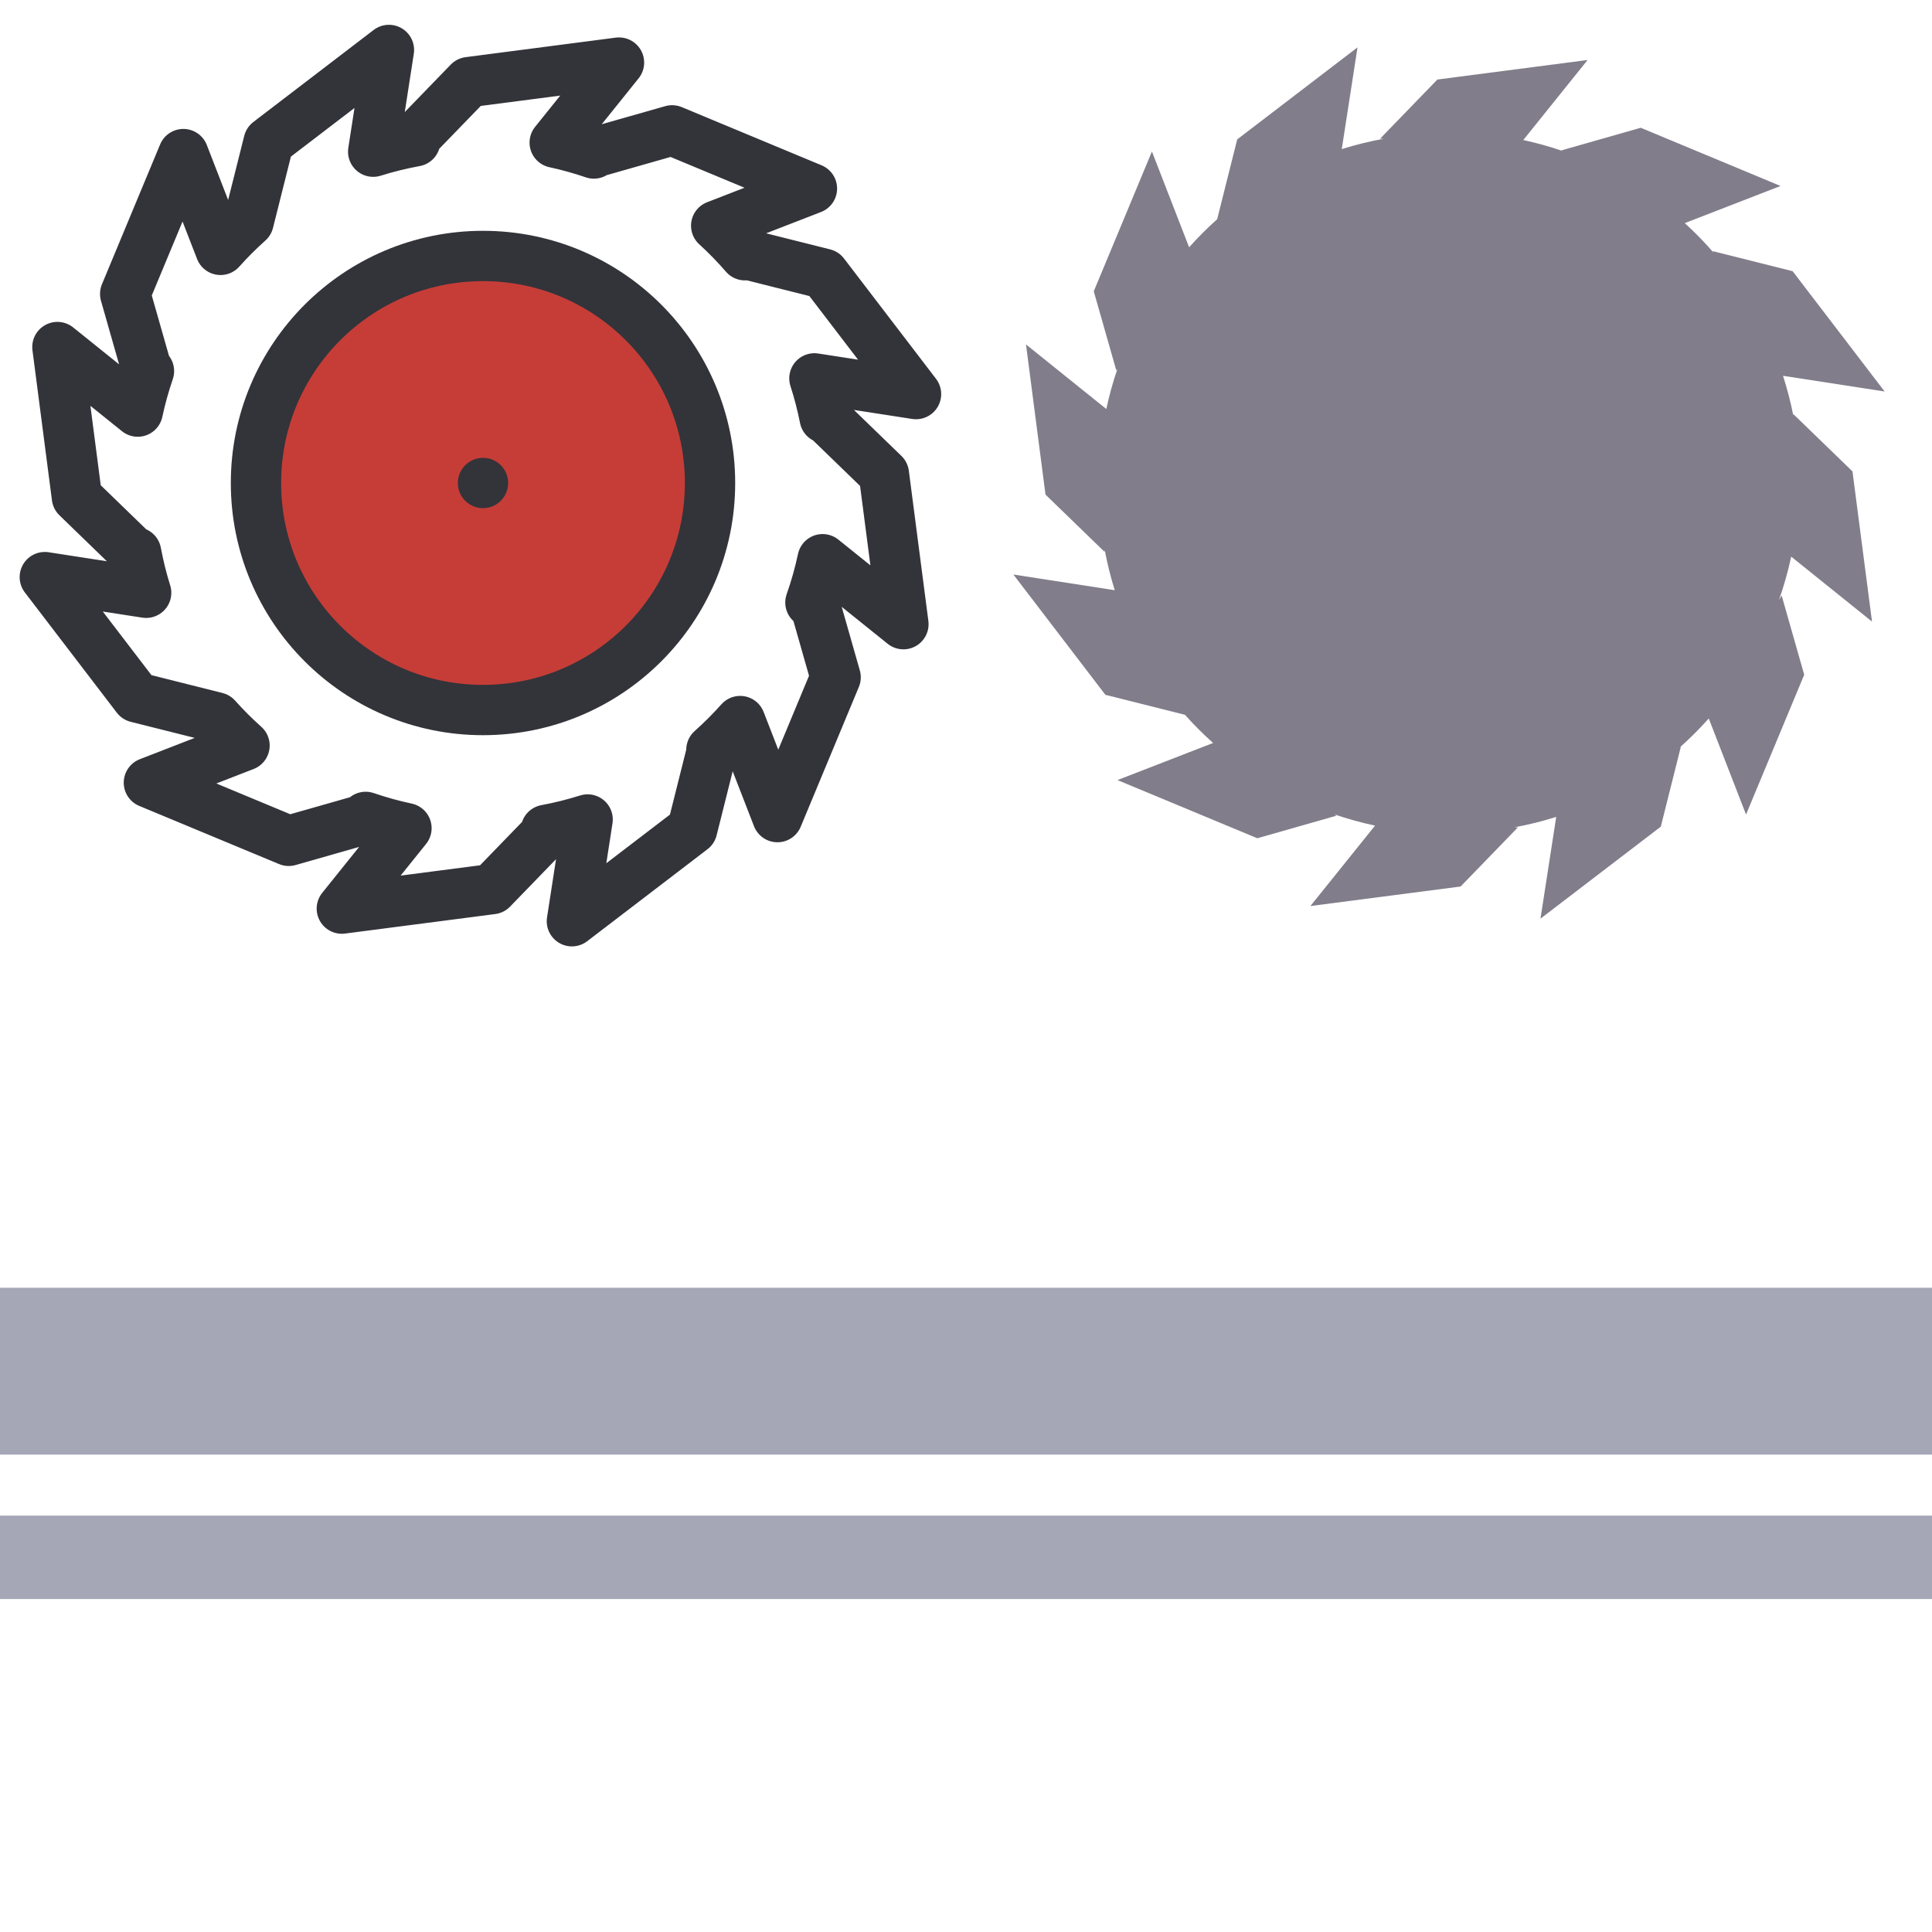
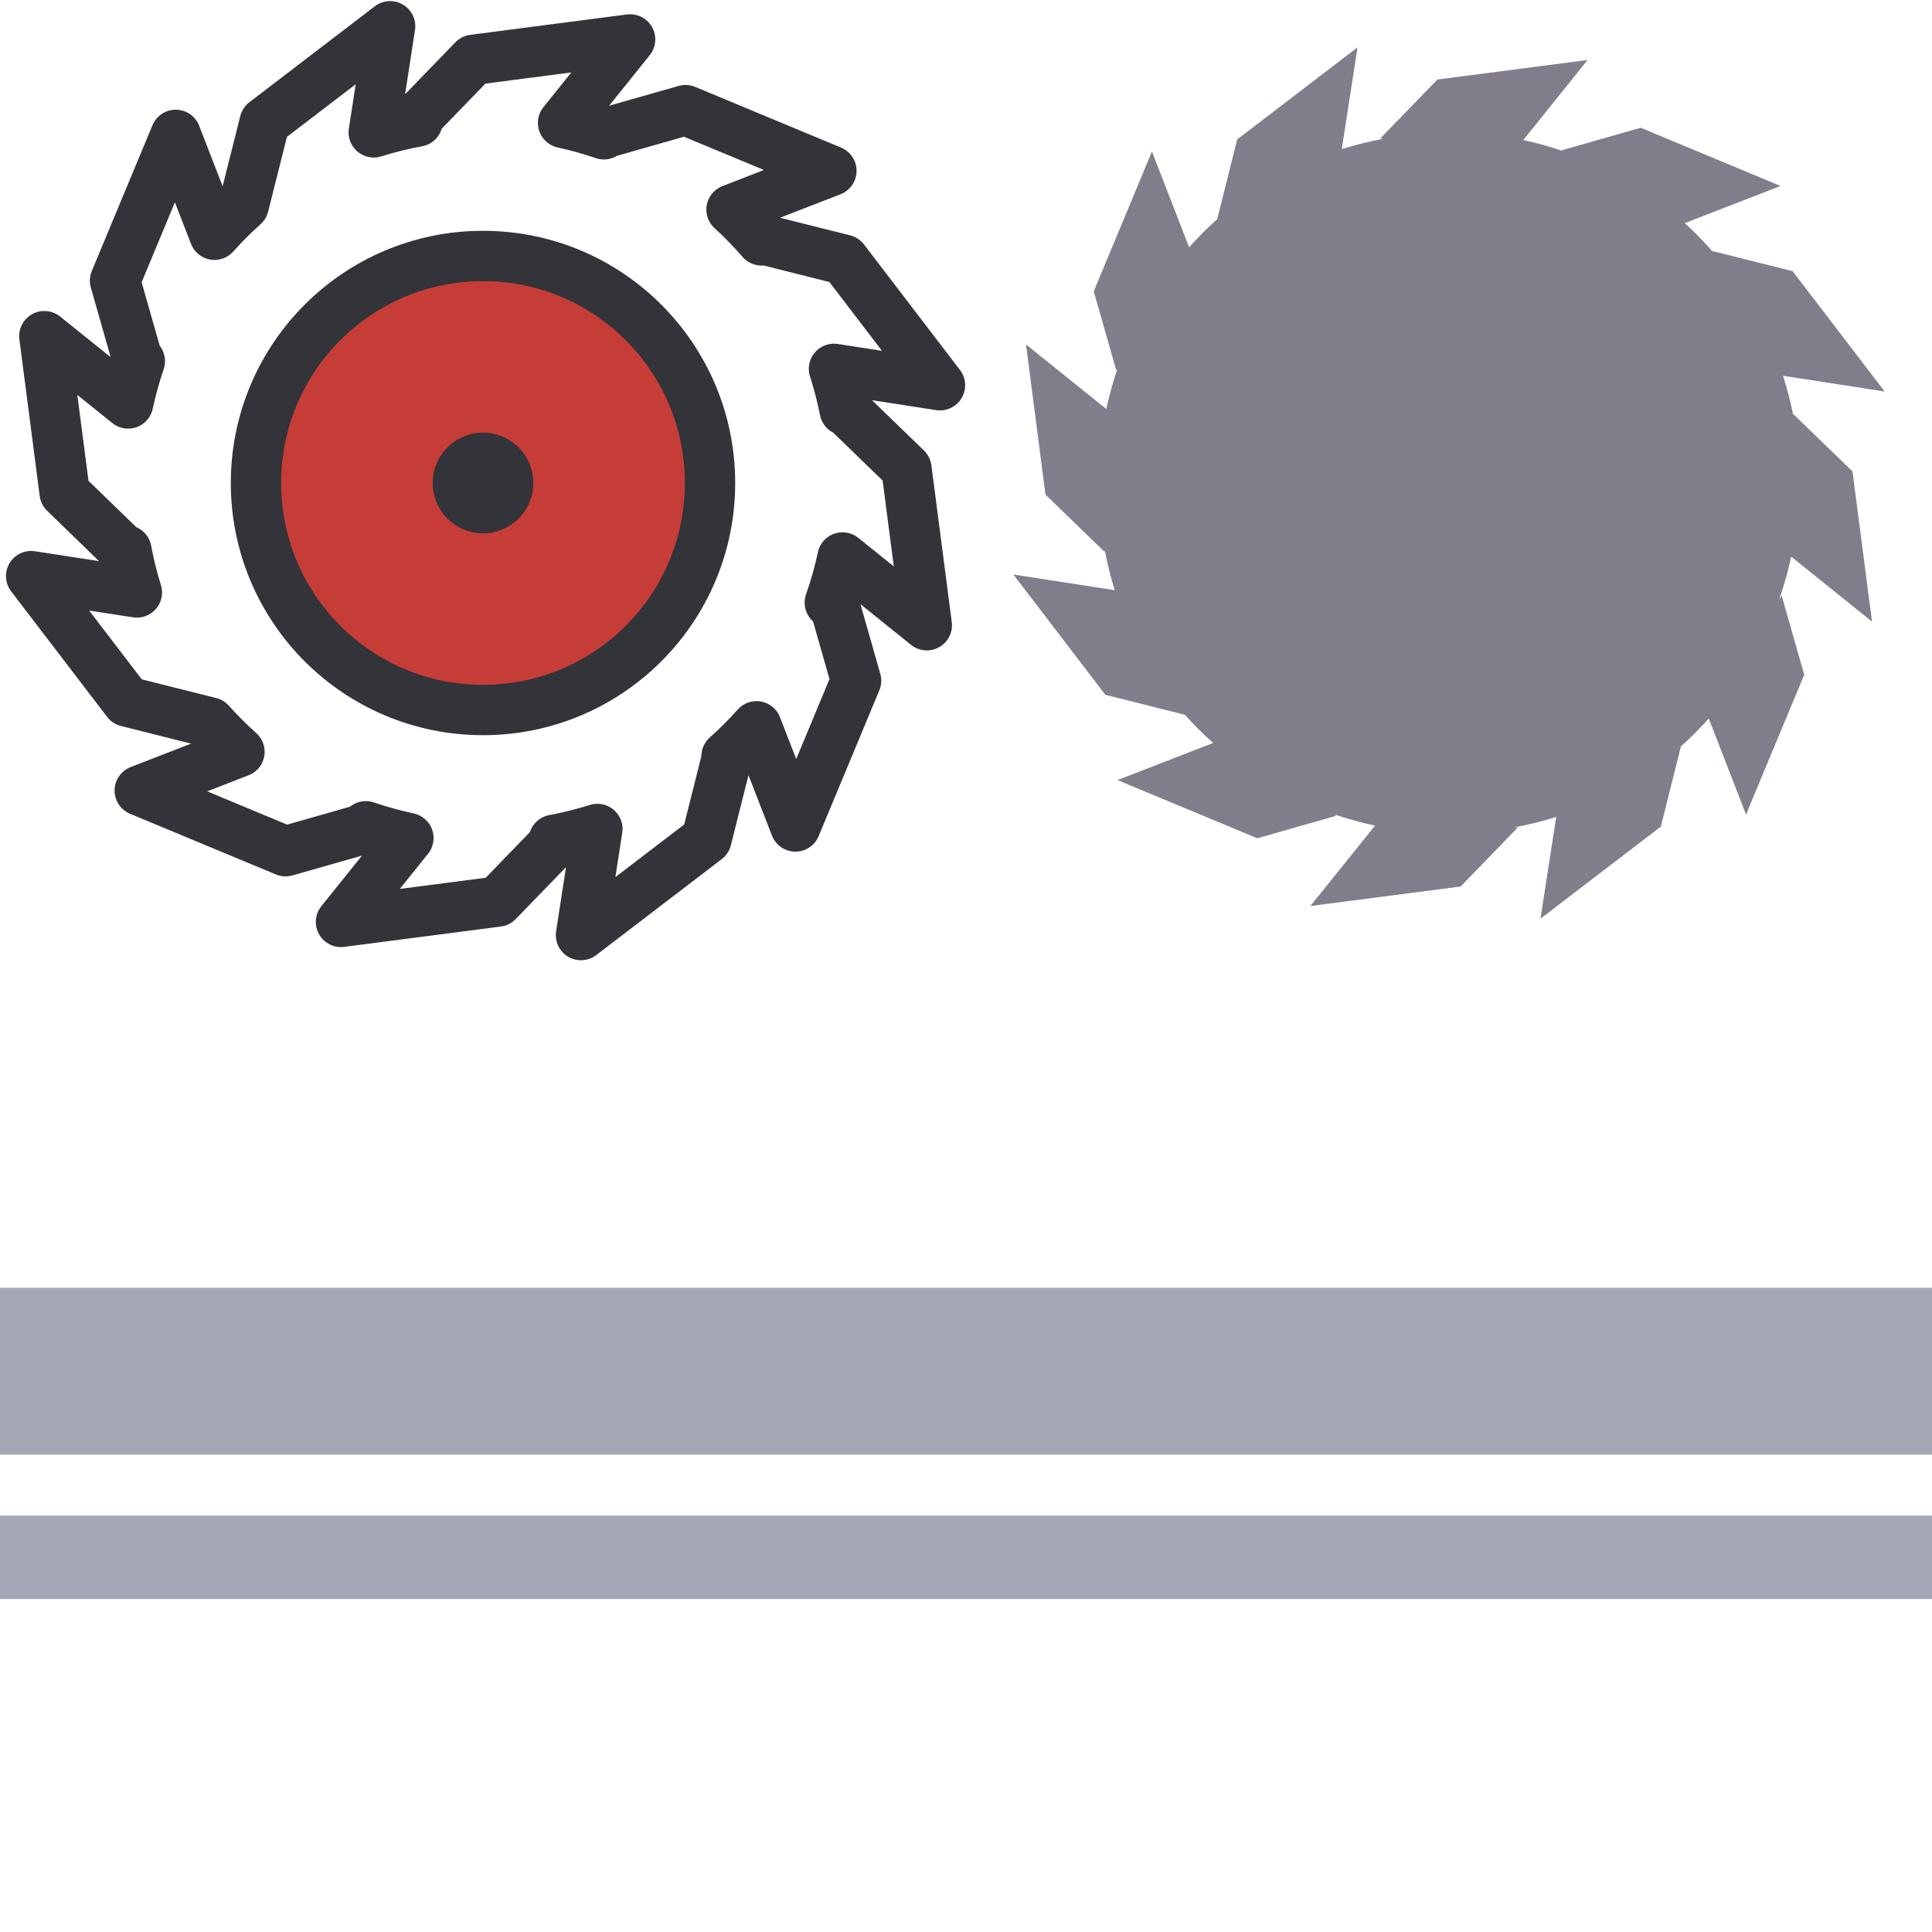
<svg xmlns="http://www.w3.org/2000/svg" width="384" height="384" viewBox="0 0 101.6 101.6" version="1.1" id="svg1">
  <defs id="defs1" />
  <g id="layer1">
    <path id="path1" style="fill:#817d8a;fill-opacity:1;stroke:none;stroke-width:2.646;stroke-linecap:round;stroke-linejoin:round;stroke-dasharray:none;stroke-opacity:1;paint-order:normal" d="m 71.389,2.491 -6.326,4.839 -1.054,4.198 a 18.469,18.469 0 0 0 -1.476,1.476 l -1.955,-5.037 -3.059,7.353 1.187,4.166 0.064,-0.107 a 18.469,18.469 0 0 0 -0.591,2.13 l -4.224,-3.395 1.026,7.897 3.111,3.014 0.002,-0.113 a 18.469,18.469 0 0 0 0.528,2.125 l -5.33,-0.824 4.838,6.326 4.184,1.051 a 18.469,18.469 0 0 0 1.481,1.481 l -5.029,1.952 7.353,3.059 4.166,-1.187 -0.12,-0.072 a 18.469,18.469 0 0 0 2.146,0.594 l -3.399,4.229 7.898,-1.026 3.014,-3.111 -0.179,-0.003 a 18.469,18.469 0 0 0 2.193,-0.547 l -0.827,5.351 6.327,-4.838 1.054,-4.201 -0.044,0.024 a 18.469,18.469 0 0 0 1.512,-1.512 l 1.961,5.051 3.059,-7.352 -1.187,-4.166 -0.139,0.232 a 18.469,18.469 0 0 0 0.641,-2.276 l 4.25,3.416 -1.027,-7.898 -3.111,-3.014 -9.74e-4,0.076 A 18.469,18.469 0 0 0 93.765,19.762 l 5.344,0.826 -4.838,-6.326 -4.201,-1.055 0.044,0.08 A 18.469,18.469 0 0 0 88.599,11.733 L 93.634,9.78 86.282,6.719 82.116,7.907 l 0.052,0.031 A 18.469,18.469 0 0 0 80.107,7.364 l 3.381,-4.209 -7.898,1.027 -3.014,3.111 0.195,0.003 a 18.469,18.469 0 0 0 -2.21,0.545 z" />
    <rect style="fill:#a5a7b7;fill-opacity:1;stroke:none;stroke-width:1.139;stroke-linecap:round;stroke-linejoin:round;stroke-dasharray:none;stroke-opacity:1;paint-order:stroke fill markers" id="rect16" width="101.6" height="8.774" x="2.1316282e-14" y="67.721" />
    <rect style="fill:#a5a7b7;fill-opacity:1;stroke:none;stroke-width:1.139;stroke-linecap:round;stroke-linejoin:round;stroke-dasharray:none;stroke-opacity:1;paint-order:stroke fill markers" id="rect17" width="101.6" height="4.387" x="2.1316282e-14" y="79.703" />
-     <path id="path19" style="display:inline;fill:none;fill-opacity:1;stroke:#33333a;stroke-width:2.646;stroke-linecap:round;stroke-linejoin:round;stroke-dasharray:none;stroke-opacity:1;paint-order:stroke fill markers" d="m 20.453,2.627 -6.326,4.839 -1.054,4.198 a 18.469,18.469 0 0 0 -1.476,1.476 l -1.955,-5.037 -3.059,7.353 1.187,4.166 0.064,-0.107 a 18.469,18.469 0 0 0 -0.591,2.13 l -4.224,-3.395 1.026,7.897 3.111,3.014 0.002,-0.113 a 18.469,18.469 0 0 0 0.528,2.125 l -5.33,-0.824 4.838,6.326 4.184,1.051 a 18.469,18.469 0 0 0 1.481,1.481 l -5.029,1.952 7.353,3.059 4.166,-1.187 -0.12,-0.072 a 18.469,18.469 0 0 0 2.146,0.594 l -3.399,4.229 7.898,-1.026 3.014,-3.111 -0.179,-0.003 a 18.469,18.469 0 0 0 2.193,-0.547 l -0.827,5.351 6.327,-4.838 1.054,-4.201 -0.044,0.024 a 18.469,18.469 0 0 0 1.512,-1.512 l 1.961,5.051 3.059,-7.352 -1.187,-4.166 -0.139,0.232 a 18.469,18.469 0 0 0 0.641,-2.276 l 4.25,3.416 -1.027,-7.898 -3.111,-3.014 -9.74e-4,0.076 a 18.469,18.469 0 0 0 -0.542,-2.09 l 5.344,0.826 -4.838,-6.326 -4.201,-1.055 0.044,0.08 A 18.469,18.469 0 0 0 37.663,11.869 l 5.035,-1.954 -7.353,-3.06 -4.166,1.187 0.052,0.031 A 18.469,18.469 0 0 0 29.171,7.5 l 3.381,-4.209 -7.898,1.027 -3.014,3.111 0.195,0.003 a 18.469,18.469 0 0 0 -2.21,0.545 z" />
+     <path id="path19" style="display:inline;fill:none;fill-opacity:1;stroke:#33333a;stroke-width:2.646;stroke-linecap:round;stroke-linejoin:round;stroke-dasharray:none;stroke-opacity:1;paint-order:stroke fill markers" d="M 20.516,1.381 13.918,6.428 12.818,10.807 a 19.265,19.265 0 0 0 -1.539,1.539 L 9.24,7.092 6.049,14.762 l 1.238,4.346 0.067,-0.112 a 19.265,19.265 0 0 0 -0.616,2.222 l -4.407,-3.541 1.07,8.237 3.245,3.144 0.002,-0.118 a 19.265,19.265 0 0 0 0.55,2.216 l -5.56,-0.86 5.046,6.599 4.365,1.097 a 19.265,19.265 0 0 0 1.545,1.545 l -5.246,2.036 7.67,3.191 4.346,-1.238 -0.125,-0.075 a 19.265,19.265 0 0 0 2.239,0.619 l -3.546,4.412 8.238,-1.07 3.144,-3.245 -0.187,-0.003 a 19.265,19.265 0 0 0 2.288,-0.571 l -0.863,5.581 6.6,-5.046 1.1,-4.382 -0.046,0.025 a 19.265,19.265 0 0 0 1.577,-1.577 l 2.046,5.269 3.191,-7.669 -1.238,-4.346 -0.145,0.242 a 19.265,19.265 0 0 0 0.669,-2.374 l 4.433,3.564 -1.071,-8.238 -3.245,-3.144 -9.89e-4,0.079 a 19.265,19.265 0 0 0 -0.565,-2.18 l 5.574,0.862 -5.046,-6.599 -4.382,-1.101 0.046,0.083 a 19.265,19.265 0 0 0 -1.58,-1.621 l 5.252,-2.038 -7.67,-3.192 -4.346,1.239 0.054,0.033 A 19.265,19.265 0 0 0 29.61,6.463 l 3.527,-4.39 -8.238,1.071 -3.143,3.245 0.203,0.003 a 19.265,19.265 0 0 0 -2.305,0.569 z" />
    <circle style="fill:#c63d37;fill-opacity:1;stroke:#33333a;stroke-width:2.646;stroke-linecap:round;stroke-linejoin:round;stroke-dasharray:none;stroke-opacity:1;paint-order:markers fill stroke" id="circle1" cx="25.4" cy="25.4" r="11.939" />
-     <circle style="fill:#33333a;fill-opacity:1;stroke:none;stroke-width:0.101;stroke-linecap:round;stroke-linejoin:round;stroke-dasharray:none;stroke-opacity:1;paint-order:stroke fill markers" id="circle2" cx="25.4" cy="25.4" r="1.323" />
+     <circle style="fill:#33333a;fill-opacity:1;stroke:none;stroke-width:0.201;stroke-linecap:round;stroke-linejoin:round;stroke-dasharray:none;stroke-opacity:1;paint-order:stroke fill markers" id="circle2" cx="25.4" cy="25.4" r="2.646" />
  </g>
</svg>
